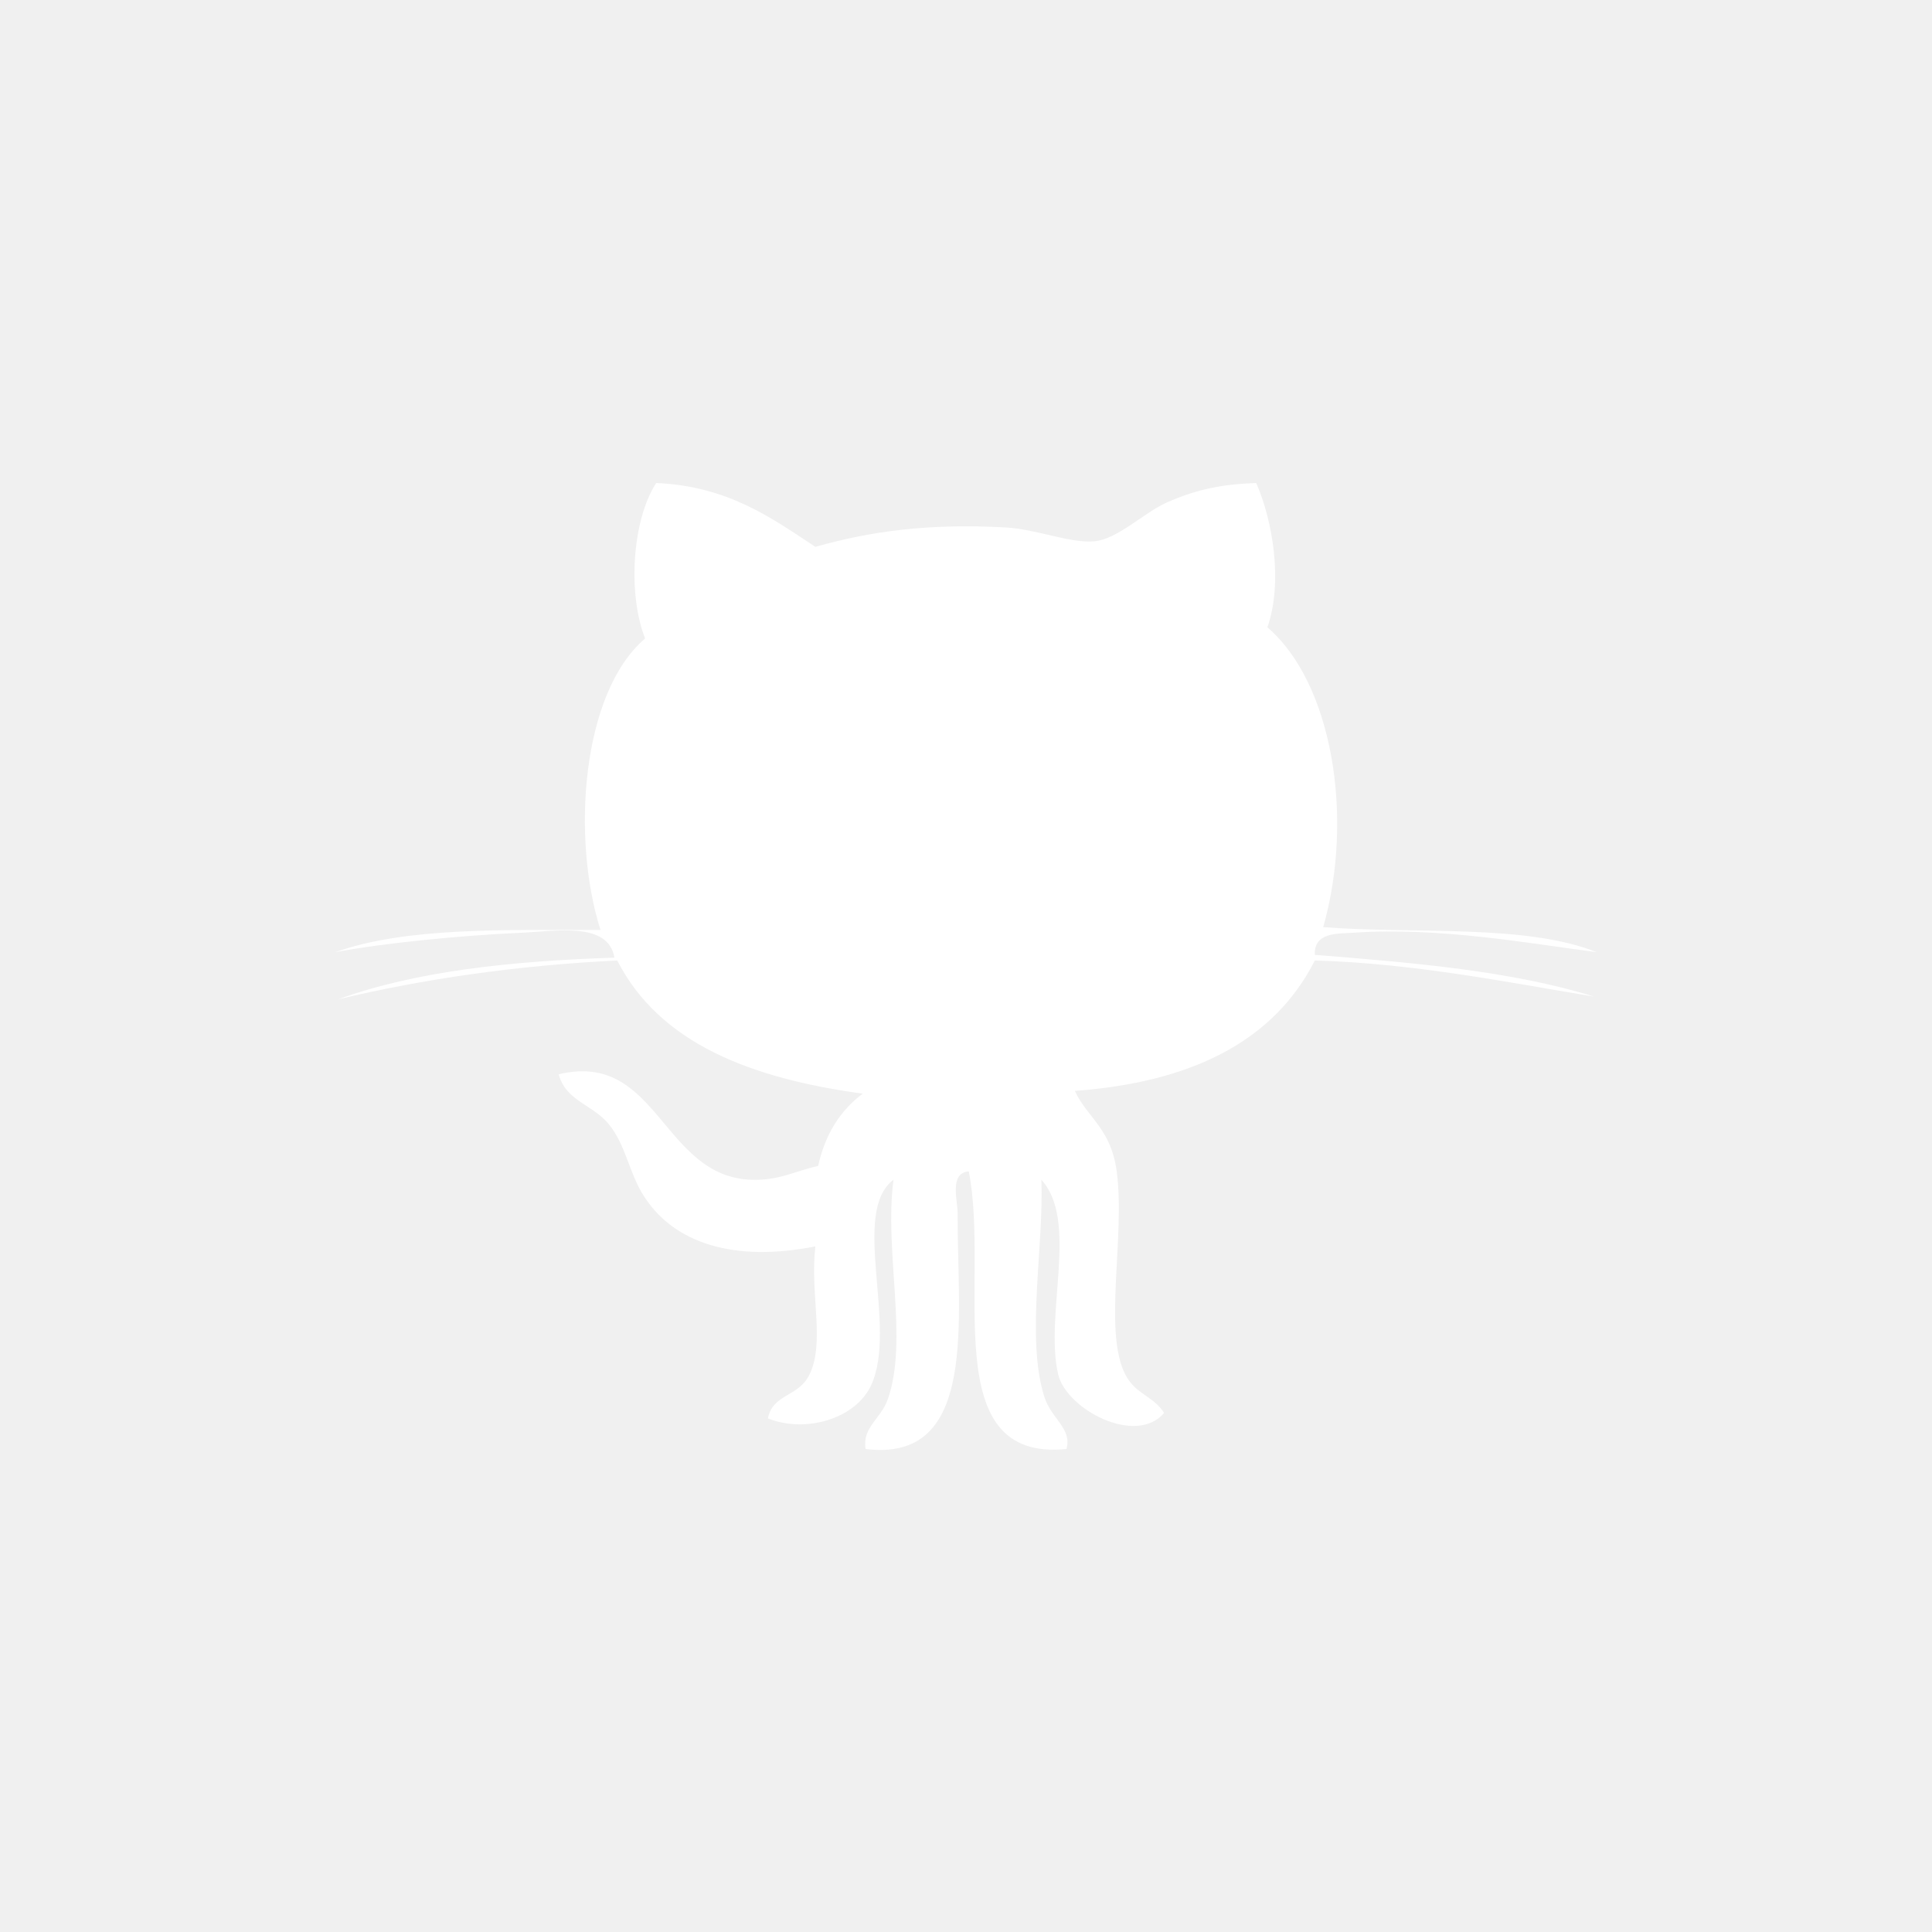
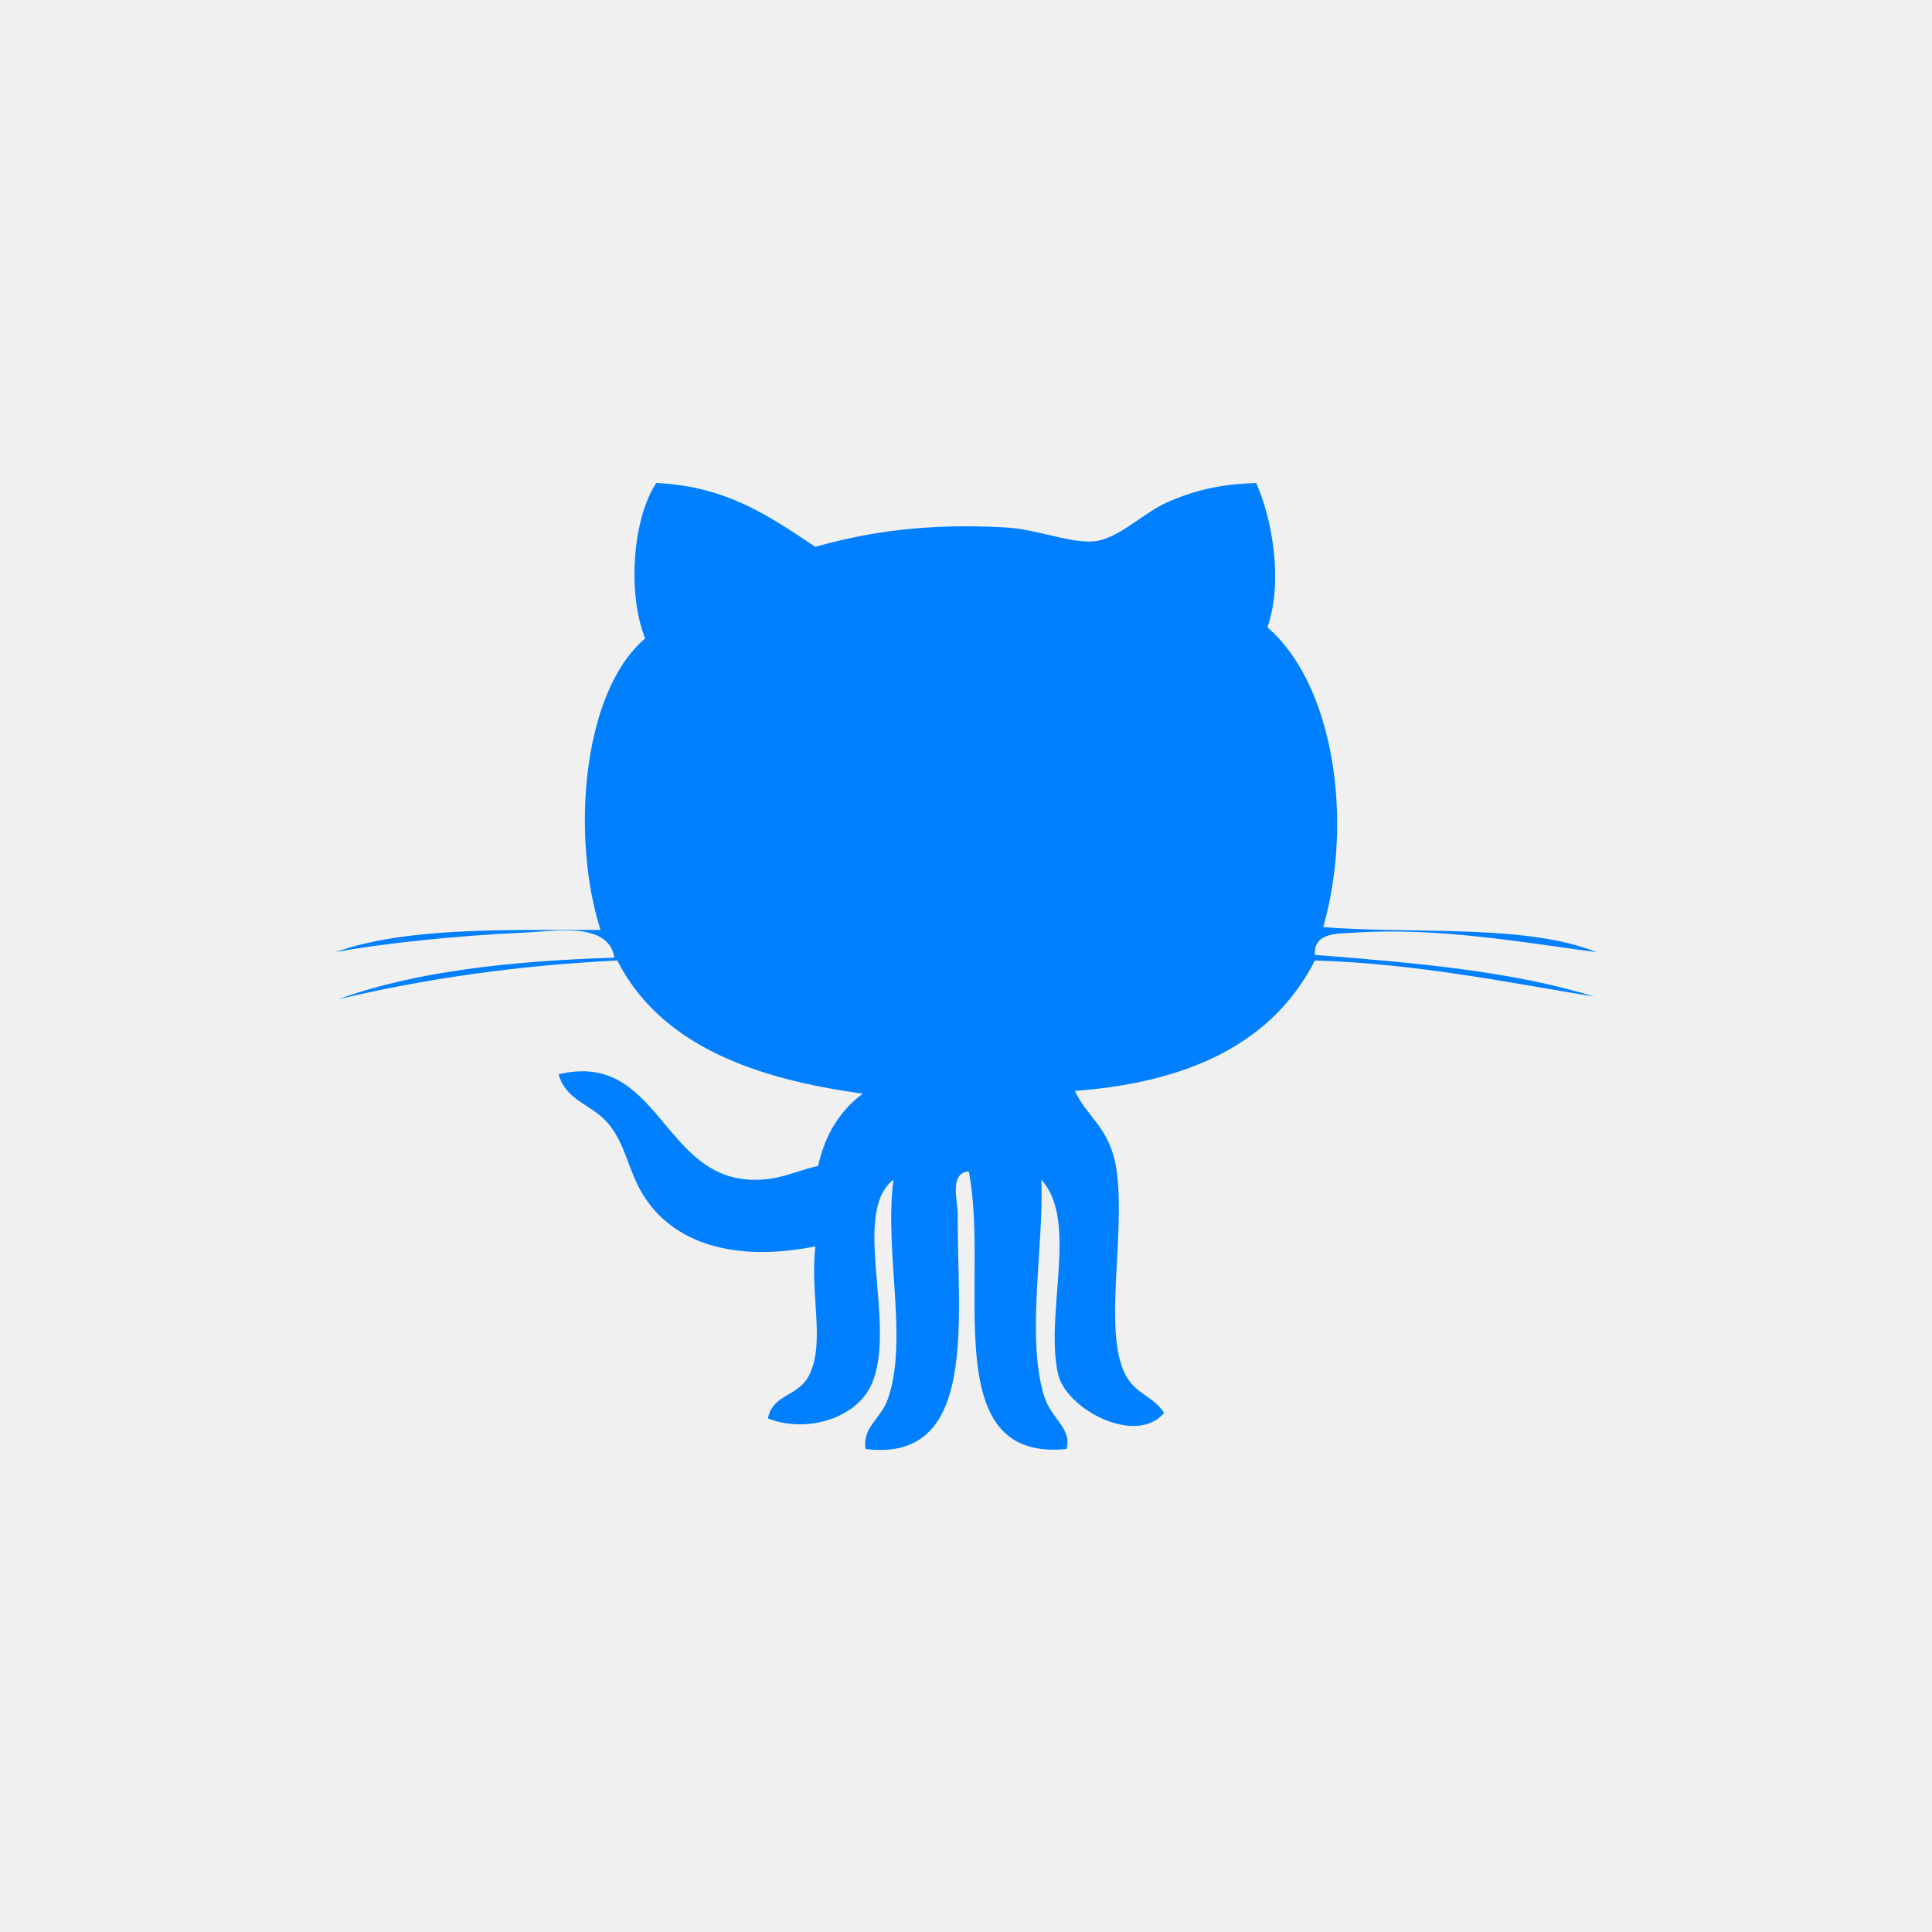
<svg xmlns="http://www.w3.org/2000/svg" version="1.1" width="76" height="76" viewBox="0 0 76.00 76.00" enable-background="new 0 0 76.00 76.00" xml:space="preserve" id="svg2">
  <defs id="defs8" />
-   <path fill="#000000" fill-opacity="1" stroke-width="0.2" stroke-linejoin="round" d="M 49.416,19C 50.061,20.465 50.479,22.897 49.856,24.678C 52.405,26.855 53.282,32.148 52.051,36.472C 55.685,36.75 60.013,36.339 62.807,37.455C 60.195,37.119 56.629,36.46 53.259,36.69C 52.621,36.733 51.675,36.665 51.722,37.563C 55.621,37.869 59.497,38.203 62.699,39.202C 59.523,38.683 55.668,37.893 51.722,37.783C 50.092,41 46.811,42.58 42.282,42.913C 42.769,43.973 43.701,44.376 43.929,46.08C 44.269,48.626 43.398,52.354 44.257,54.051C 44.669,54.864 45.341,54.886 45.794,55.58C 44.685,56.894 41.935,55.434 41.622,54.051C 41.086,51.684 42.439,48.013 40.964,46.408C 41.069,48.99 40.354,52.617 41.074,54.924C 41.358,55.832 42.178,56.182 41.953,57C 36.798,57.524 38.951,50.327 38.109,46.08C 37.332,46.136 37.673,47.245 37.671,47.718C 37.648,51.866 38.519,57.555 34.049,57C 33.917,56.129 34.648,55.832 34.926,55.036C 35.743,52.702 34.773,49.224 35.148,46.408C 33.442,47.694 35.327,52.185 34.27,54.488C 33.66,55.812 31.697,56.39 30.208,55.797C 30.402,54.811 31.422,54.97 31.853,54.051C 32.458,52.769 31.858,50.923 32.074,49.029C 28.915,49.659 26.466,48.937 25.268,46.954C 24.731,46.063 24.598,45.013 23.949,44.224C 23.304,43.435 22.274,43.328 21.975,42.26C 25.886,41.318 26.036,46.285 29.549,46.408C 30.626,46.447 31.186,46.096 32.183,45.863C 32.462,44.61 33.059,43.676 33.939,43.022C 29.569,42.424 25.959,41.063 24.28,37.783C 20.306,37.978 16.67,38.509 13.302,39.31C 16.359,38.2 20.13,37.802 24.17,37.672C 23.932,36.24 21.845,36.634 20.548,36.69C 18.14,36.796 15.107,37.095 13.193,37.455C 15.969,36.465 19.862,36.589 23.622,36.581C 22.472,32.976 22.87,27.248 25.378,25.116C 24.668,23.325 24.888,20.395 25.817,19C 28.617,19.126 30.315,20.347 32.074,21.512C 34.256,20.892 36.549,20.584 39.538,20.747C 40.795,20.817 42.102,21.382 43.049,21.293C 43.978,21.206 45.002,20.163 45.903,19.765C 47.079,19.246 48.073,19.048 49.416,19 Z " id="path4" style="fill:#ffffff;fill-opacity:1" />
+   <path fill="#000000" fill-opacity="1" stroke-width="0.2" stroke-linejoin="round" d="M 49.416,19C 50.061,20.465 50.479,22.897 49.856,24.678C 52.405,26.855 53.282,32.148 52.051,36.472C 55.685,36.75 60.013,36.339 62.807,37.455C 60.195,37.119 56.629,36.46 53.259,36.69C 52.621,36.733 51.675,36.665 51.722,37.563C 55.621,37.869 59.497,38.203 62.699,39.202C 59.523,38.683 55.668,37.893 51.722,37.783C 50.092,41 46.811,42.58 42.282,42.913C 42.769,43.973 43.701,44.376 43.929,46.08C 44.269,48.626 43.398,52.354 44.257,54.051C 44.669,54.864 45.341,54.886 45.794,55.58C 44.685,56.894 41.935,55.434 41.622,54.051C 41.086,51.684 42.439,48.013 40.964,46.408C 41.069,48.99 40.354,52.617 41.074,54.924C 41.358,55.832 42.178,56.182 41.953,57C 36.798,57.524 38.951,50.327 38.109,46.08C 37.332,46.136 37.673,47.245 37.671,47.718C 37.648,51.866 38.519,57.555 34.049,57C 33.917,56.129 34.648,55.832 34.926,55.036C 35.743,52.702 34.773,49.224 35.148,46.408C 33.442,47.694 35.327,52.185 34.27,54.488C 33.66,55.812 31.697,56.39 30.208,55.797C 30.402,54.811 31.422,54.97 31.853,54.051C 32.458,52.769 31.858,50.923 32.074,49.029C 28.915,49.659 26.466,48.937 25.268,46.954C 24.731,46.063 24.598,45.013 23.949,44.224C 23.304,43.435 22.274,43.328 21.975,42.26C 25.886,41.318 26.036,46.285 29.549,46.408C 30.626,46.447 31.186,46.096 32.183,45.863C 32.462,44.61 33.059,43.676 33.939,43.022C 29.569,42.424 25.959,41.063 24.28,37.783C 20.306,37.978 16.67,38.509 13.302,39.31C 16.359,38.2 20.13,37.802 24.17,37.672C 23.932,36.24 21.845,36.634 20.548,36.69C 18.14,36.796 15.107,37.095 13.193,37.455C 15.969,36.465 19.862,36.589 23.622,36.581C 22.472,32.976 22.87,27.248 25.378,25.116C 24.668,23.325 24.888,20.395 25.817,19C 28.617,19.126 30.315,20.347 32.074,21.512C 34.256,20.892 36.549,20.584 39.538,20.747C 40.795,20.817 42.102,21.382 43.049,21.293C 43.978,21.206 45.002,20.163 45.903,19.765C 47.079,19.246 48.073,19.048 49.416,19 Z " id="path4" style="fill:#007fff;fill-opacity:1" />
</svg>
